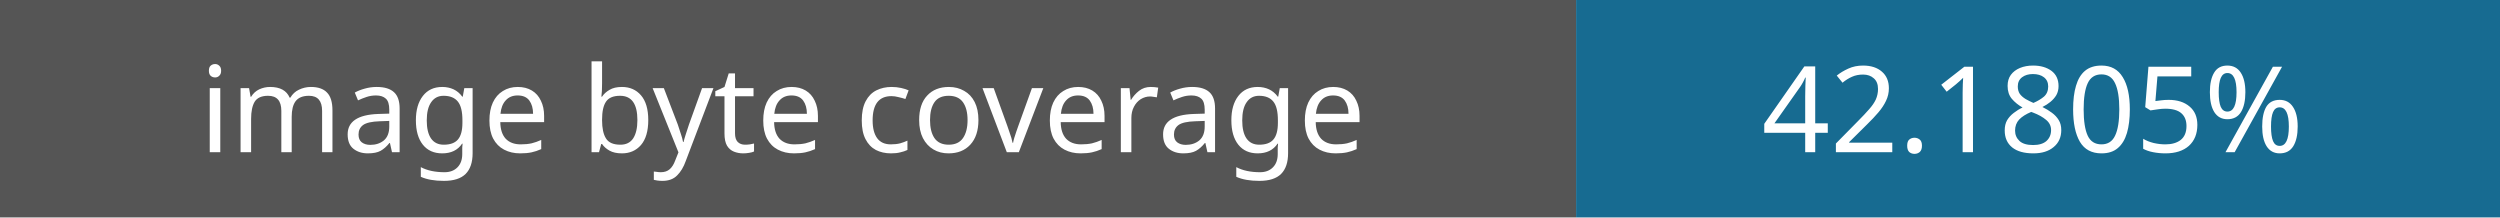
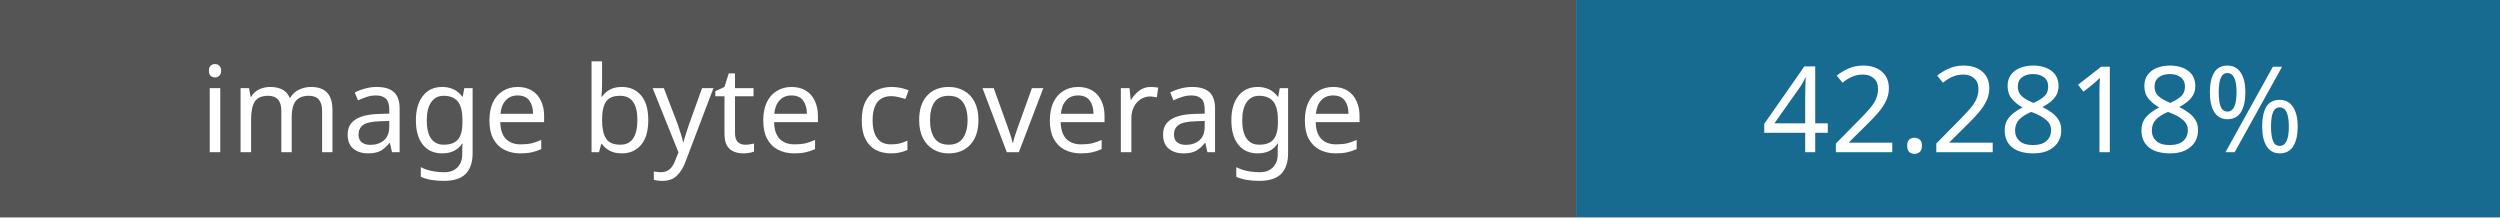
- <svg xmlns="http://www.w3.org/2000/svg" width="230" height="20" role="img" aria-label="Image coverage: 42.1805%">
+ <svg xmlns="http://www.w3.org/2000/svg" width="230" height="20" role="img" aria-label="Image coverage: 42.2818%">
  <rect width="145" height="20" fill="#555" />
  <rect x="145" width="85" height="20" fill="#176b91" />
  <g fill="#fff" font-family="Verdana,sans-serif" font-size="11" text-anchor="middle">
    <text x="72" y="14">image byte coverage</text>
-     <text x="187" y="14">42.1805%</text>
+     <text x="187" y="14">42.2818%</text>
  </g>
</svg>
